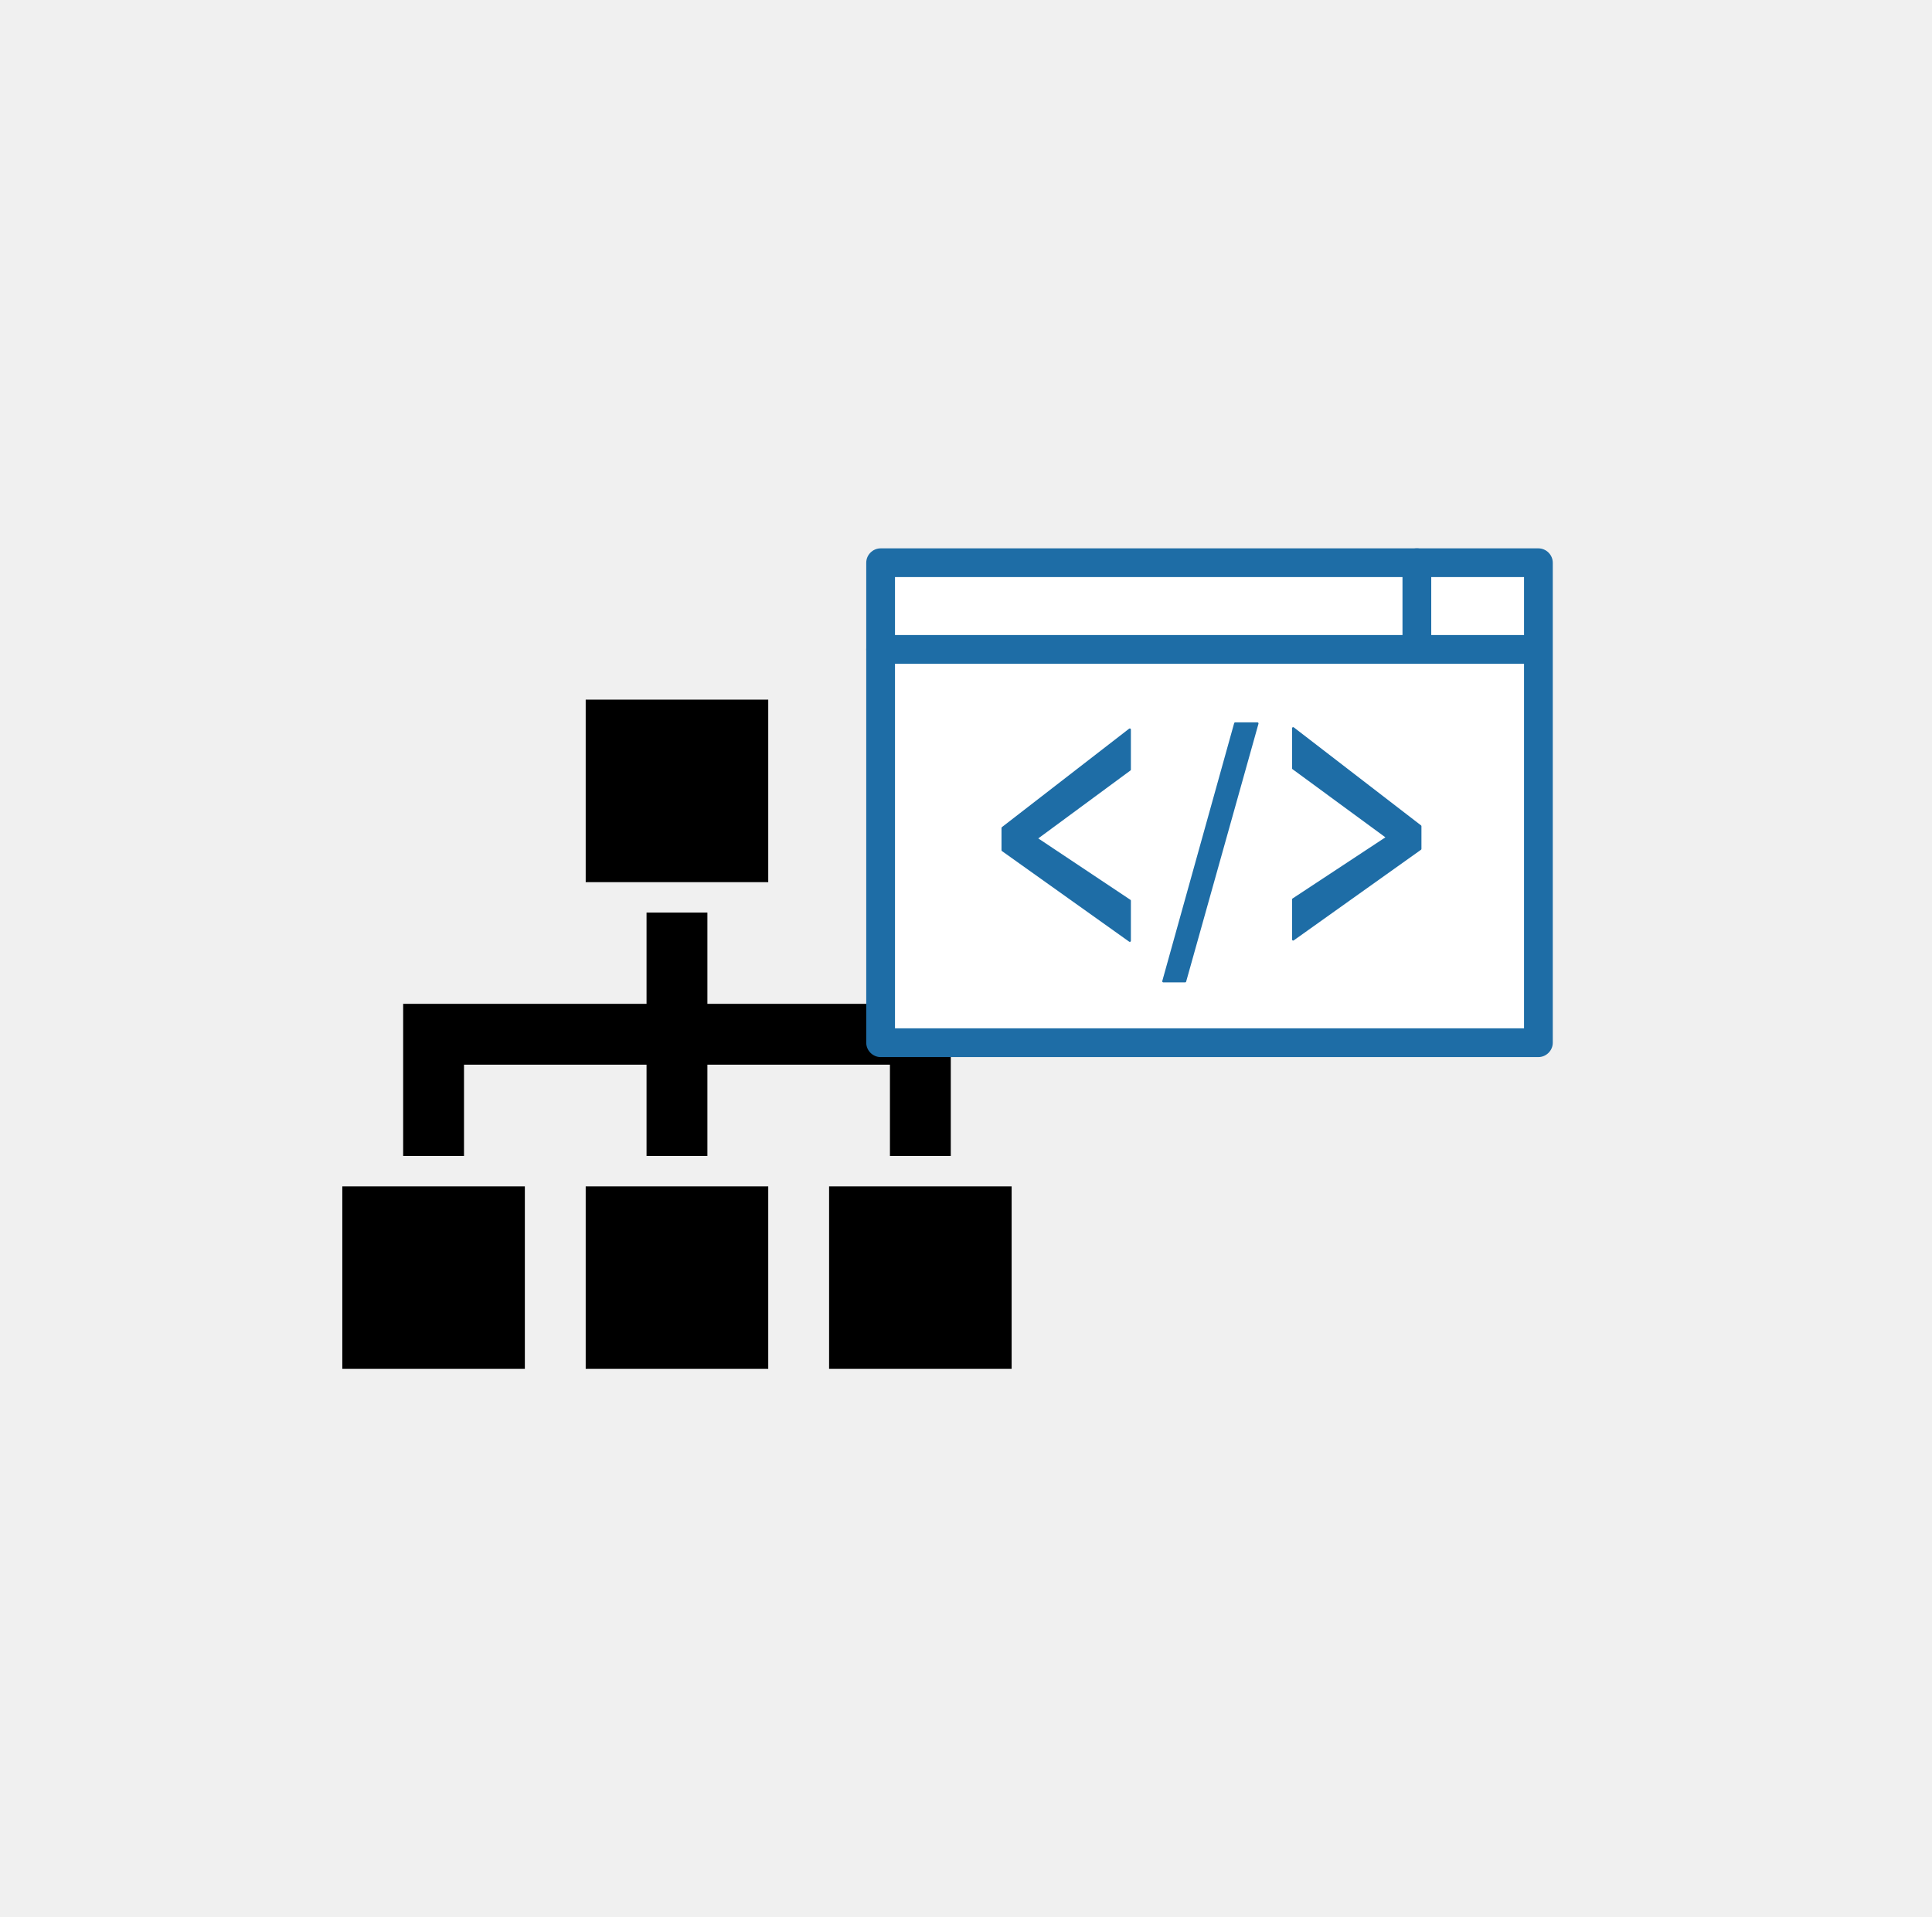
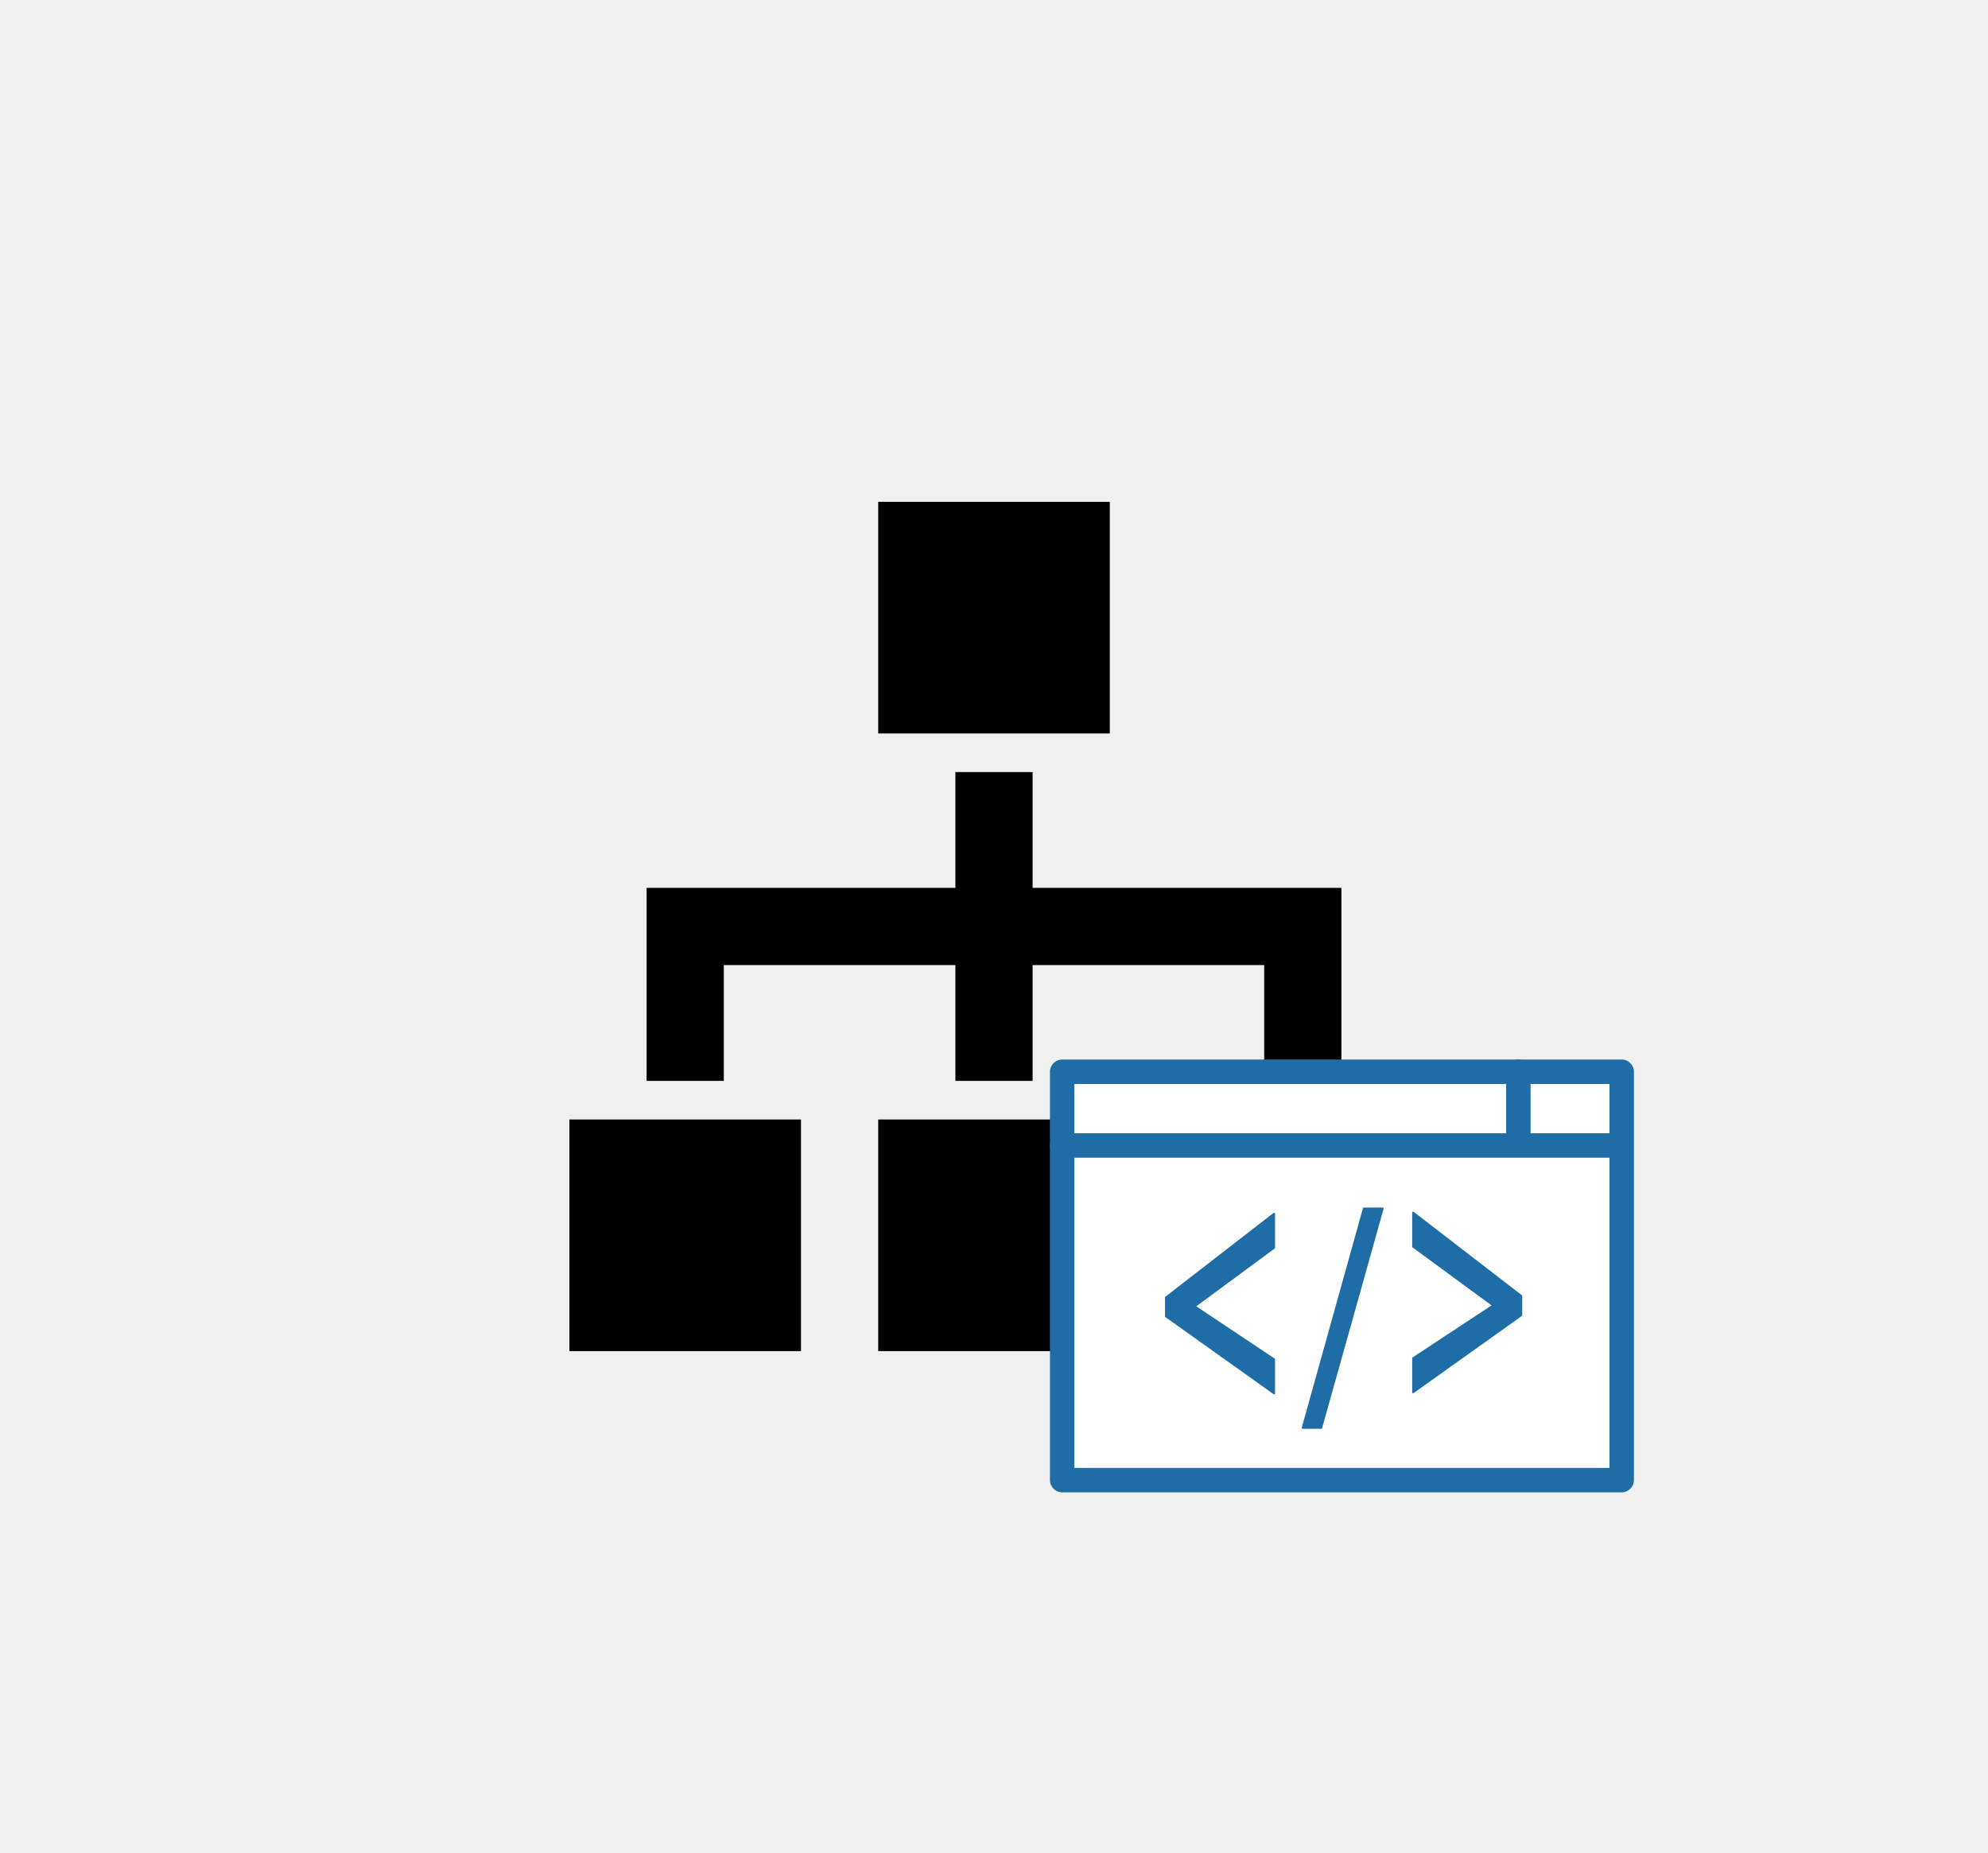
<svg xmlns="http://www.w3.org/2000/svg" id="icon">
-   <svg viewBox="-10 -22 63 63">
+   <svg viewBox="-12 -12 48 48">
    <path d="M15 7H9V1h6v6zM7 17H1v6h6v-6zm8 0H9v6h6v-6zm8 0h-6v6h6v-6zm-10-6V8h-2v3H3v5h2v-3h6v3h2v-3h6v3h2v-5h-8z" />
  </svg>
-   <svg viewBox="-132 -40 440 440">
+   <svg viewBox="-200 -200  500 500">
    <switch>
      <g>
        <g>
          <path fill="#fff" d="M68.4 89.2h151v110.2h-151z" />
          <path d="M219.4 202.7h-151c-1.8 0-3.3-1.5-3.3-3.3V89.2c0-1.8 1.5-3.3 3.3-3.3h151c1.8 0 3.3 1.5 3.3 3.3v110.2c0 1.8-1.5 3.3-3.3 3.3zm-147.7-6.6h144.4V92.5H71.7v103.6z" fill="#1e6da6" />
          <path d="M218.4 112.4h-150c-1.8 0-3.3-1.5-3.3-3.3s1.5-3.3 3.3-3.3h150c1.8 0 3.3 1.5 3.3 3.3s-1.5 3.3-3.3 3.3z" fill="#1e6da6" />
          <g>
            <path d="M191.5 111.1c-1.8 0-3.3-1.5-3.3-3.3V89.2c0-1.8 1.5-3.3 3.3-3.3s3.3 1.5 3.3 3.3v18.6c0 1.8-1.5 3.3-3.3 3.3z" fill="#1e6da6" />
          </g>
          <g>
            <path d="M125.6 176l-29.2-20.8v-5.1l29.2-22.6v9.2l-21.3 15.7v.2l21.3 14.2v9.2zM154.9 126.1l-16.6 59.2h-5l16.5-59.2h5.1zM192.3 154.9l-29.2 20.8v-9.2l21.4-14.1v-.3l-21.4-15.7v-9.2l29.2 22.5v5.2z" fill="#1e6da6" stroke="#1e6da6" stroke-width=".5" stroke-linecap="round" stroke-linejoin="round" stroke-miterlimit="10" />
          </g>
        </g>
      </g>
    </switch>
  </svg>
</svg>
